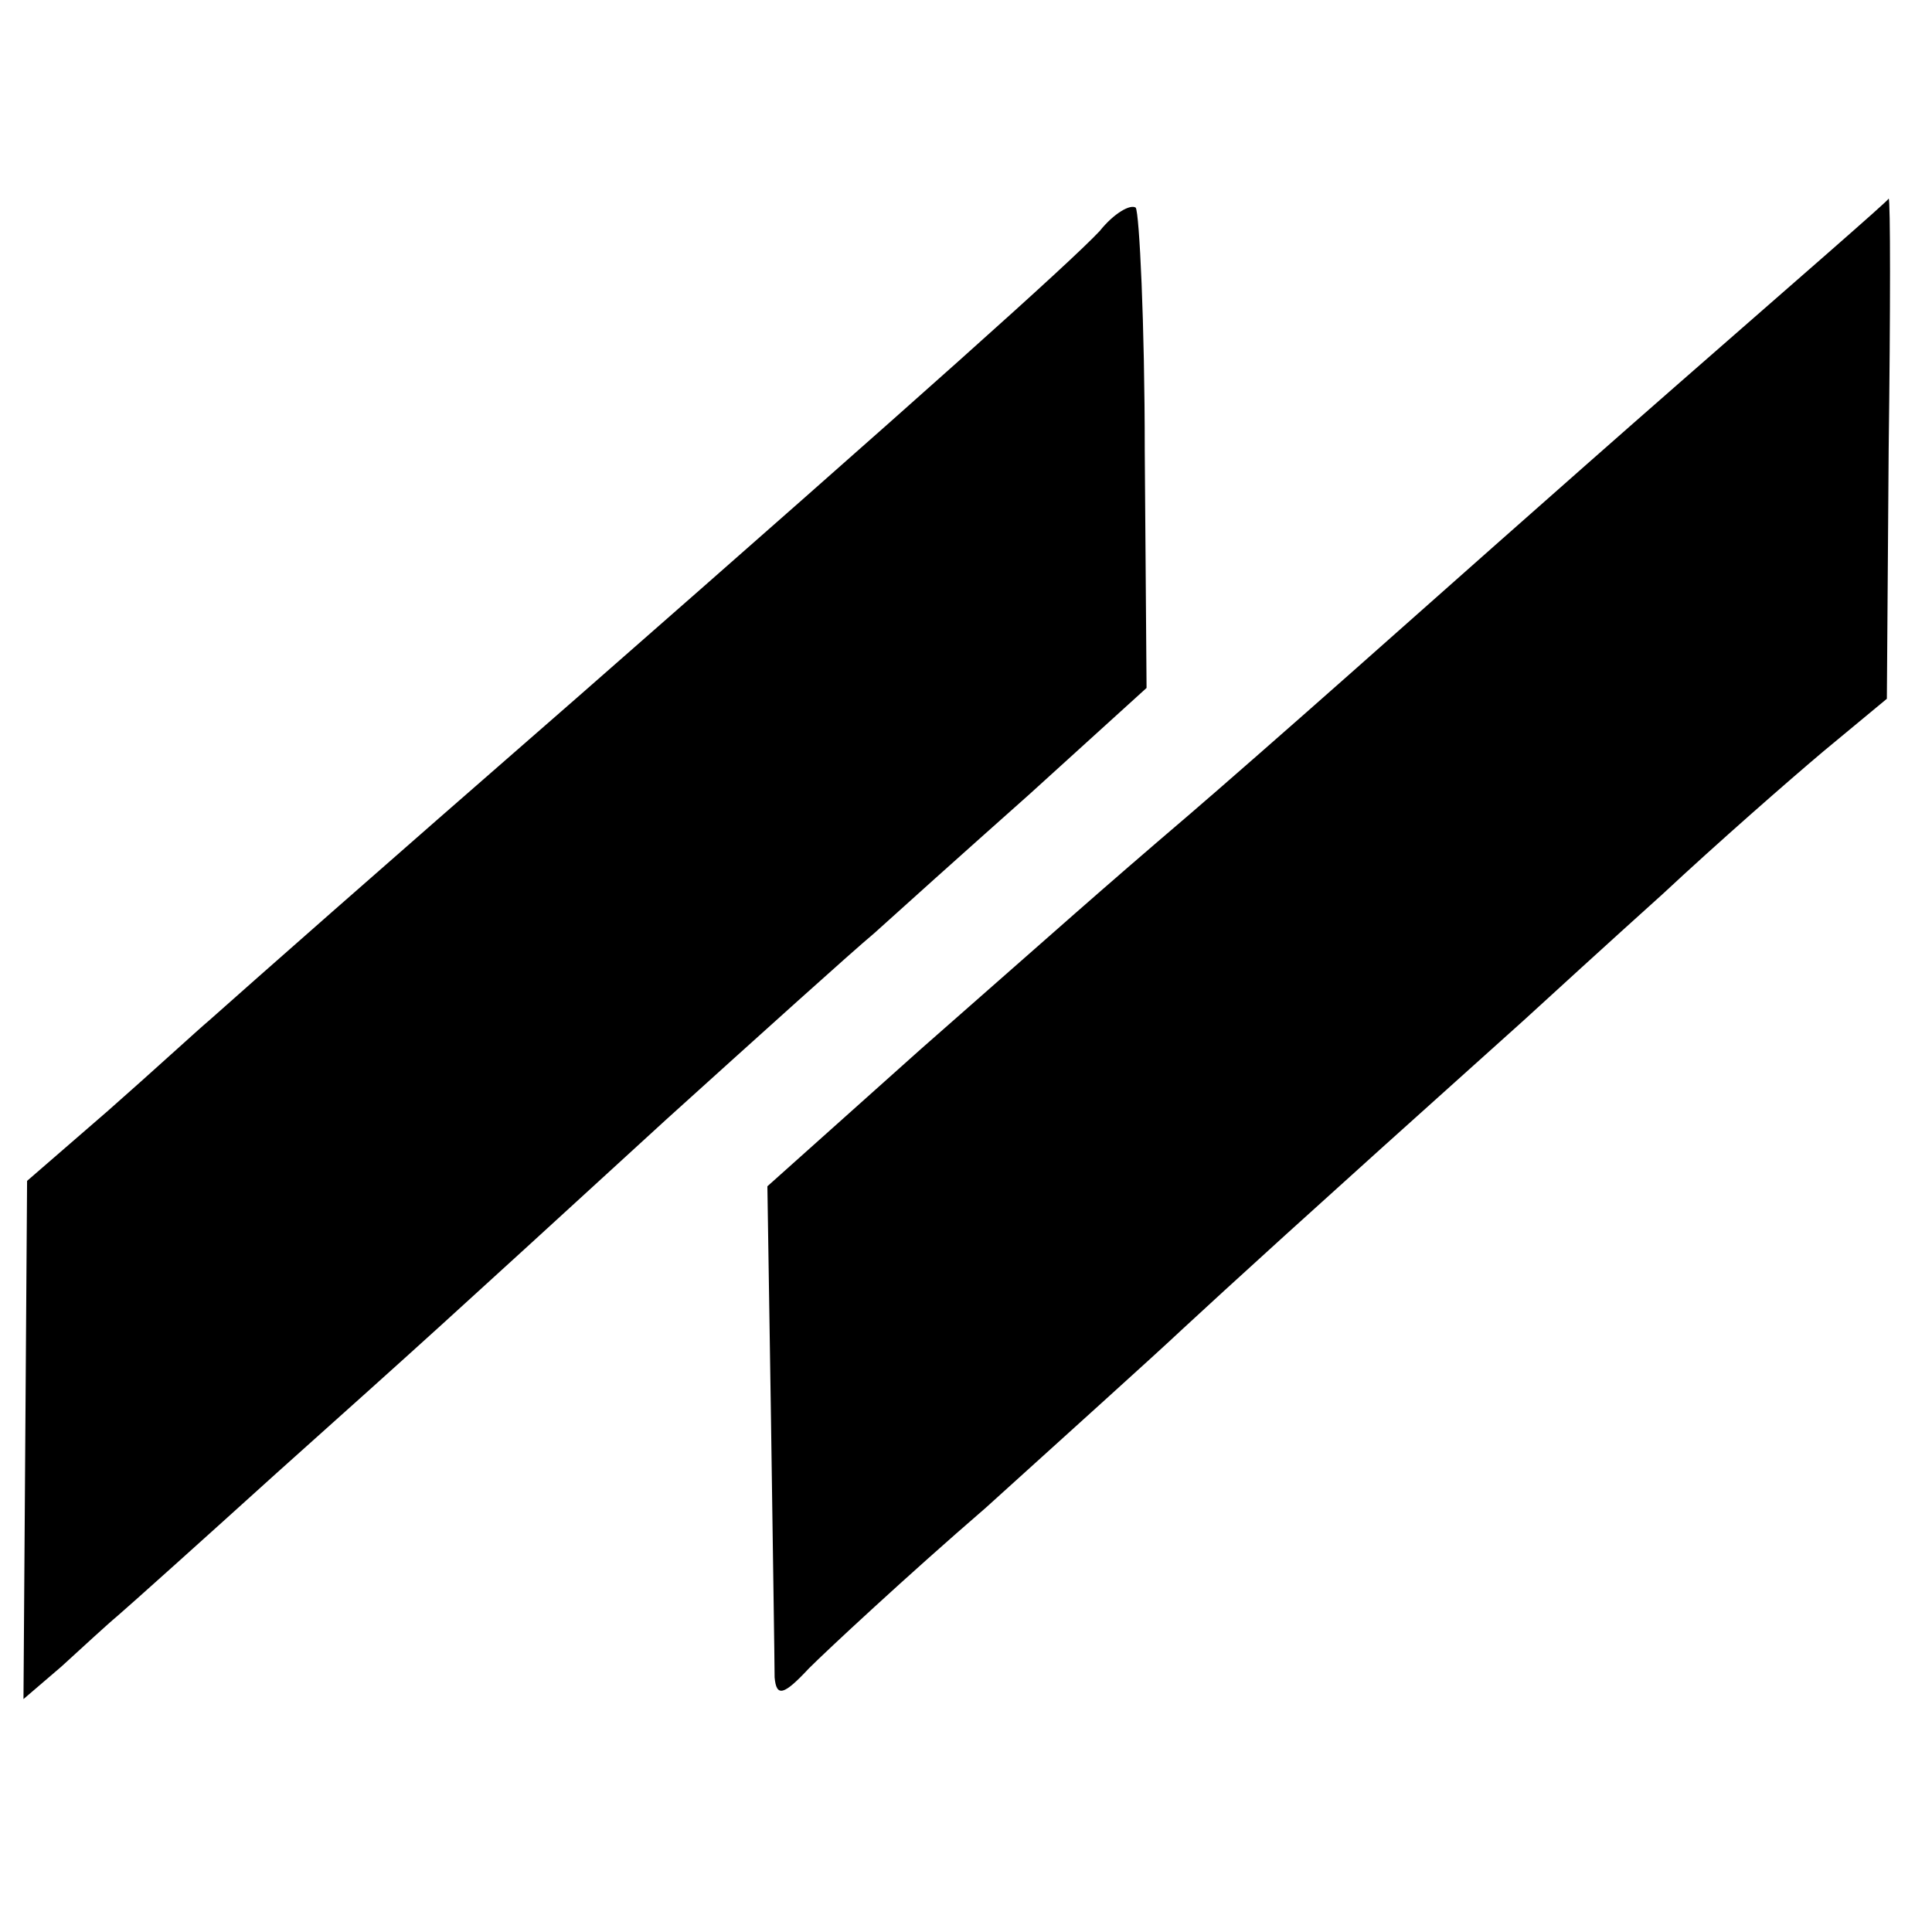
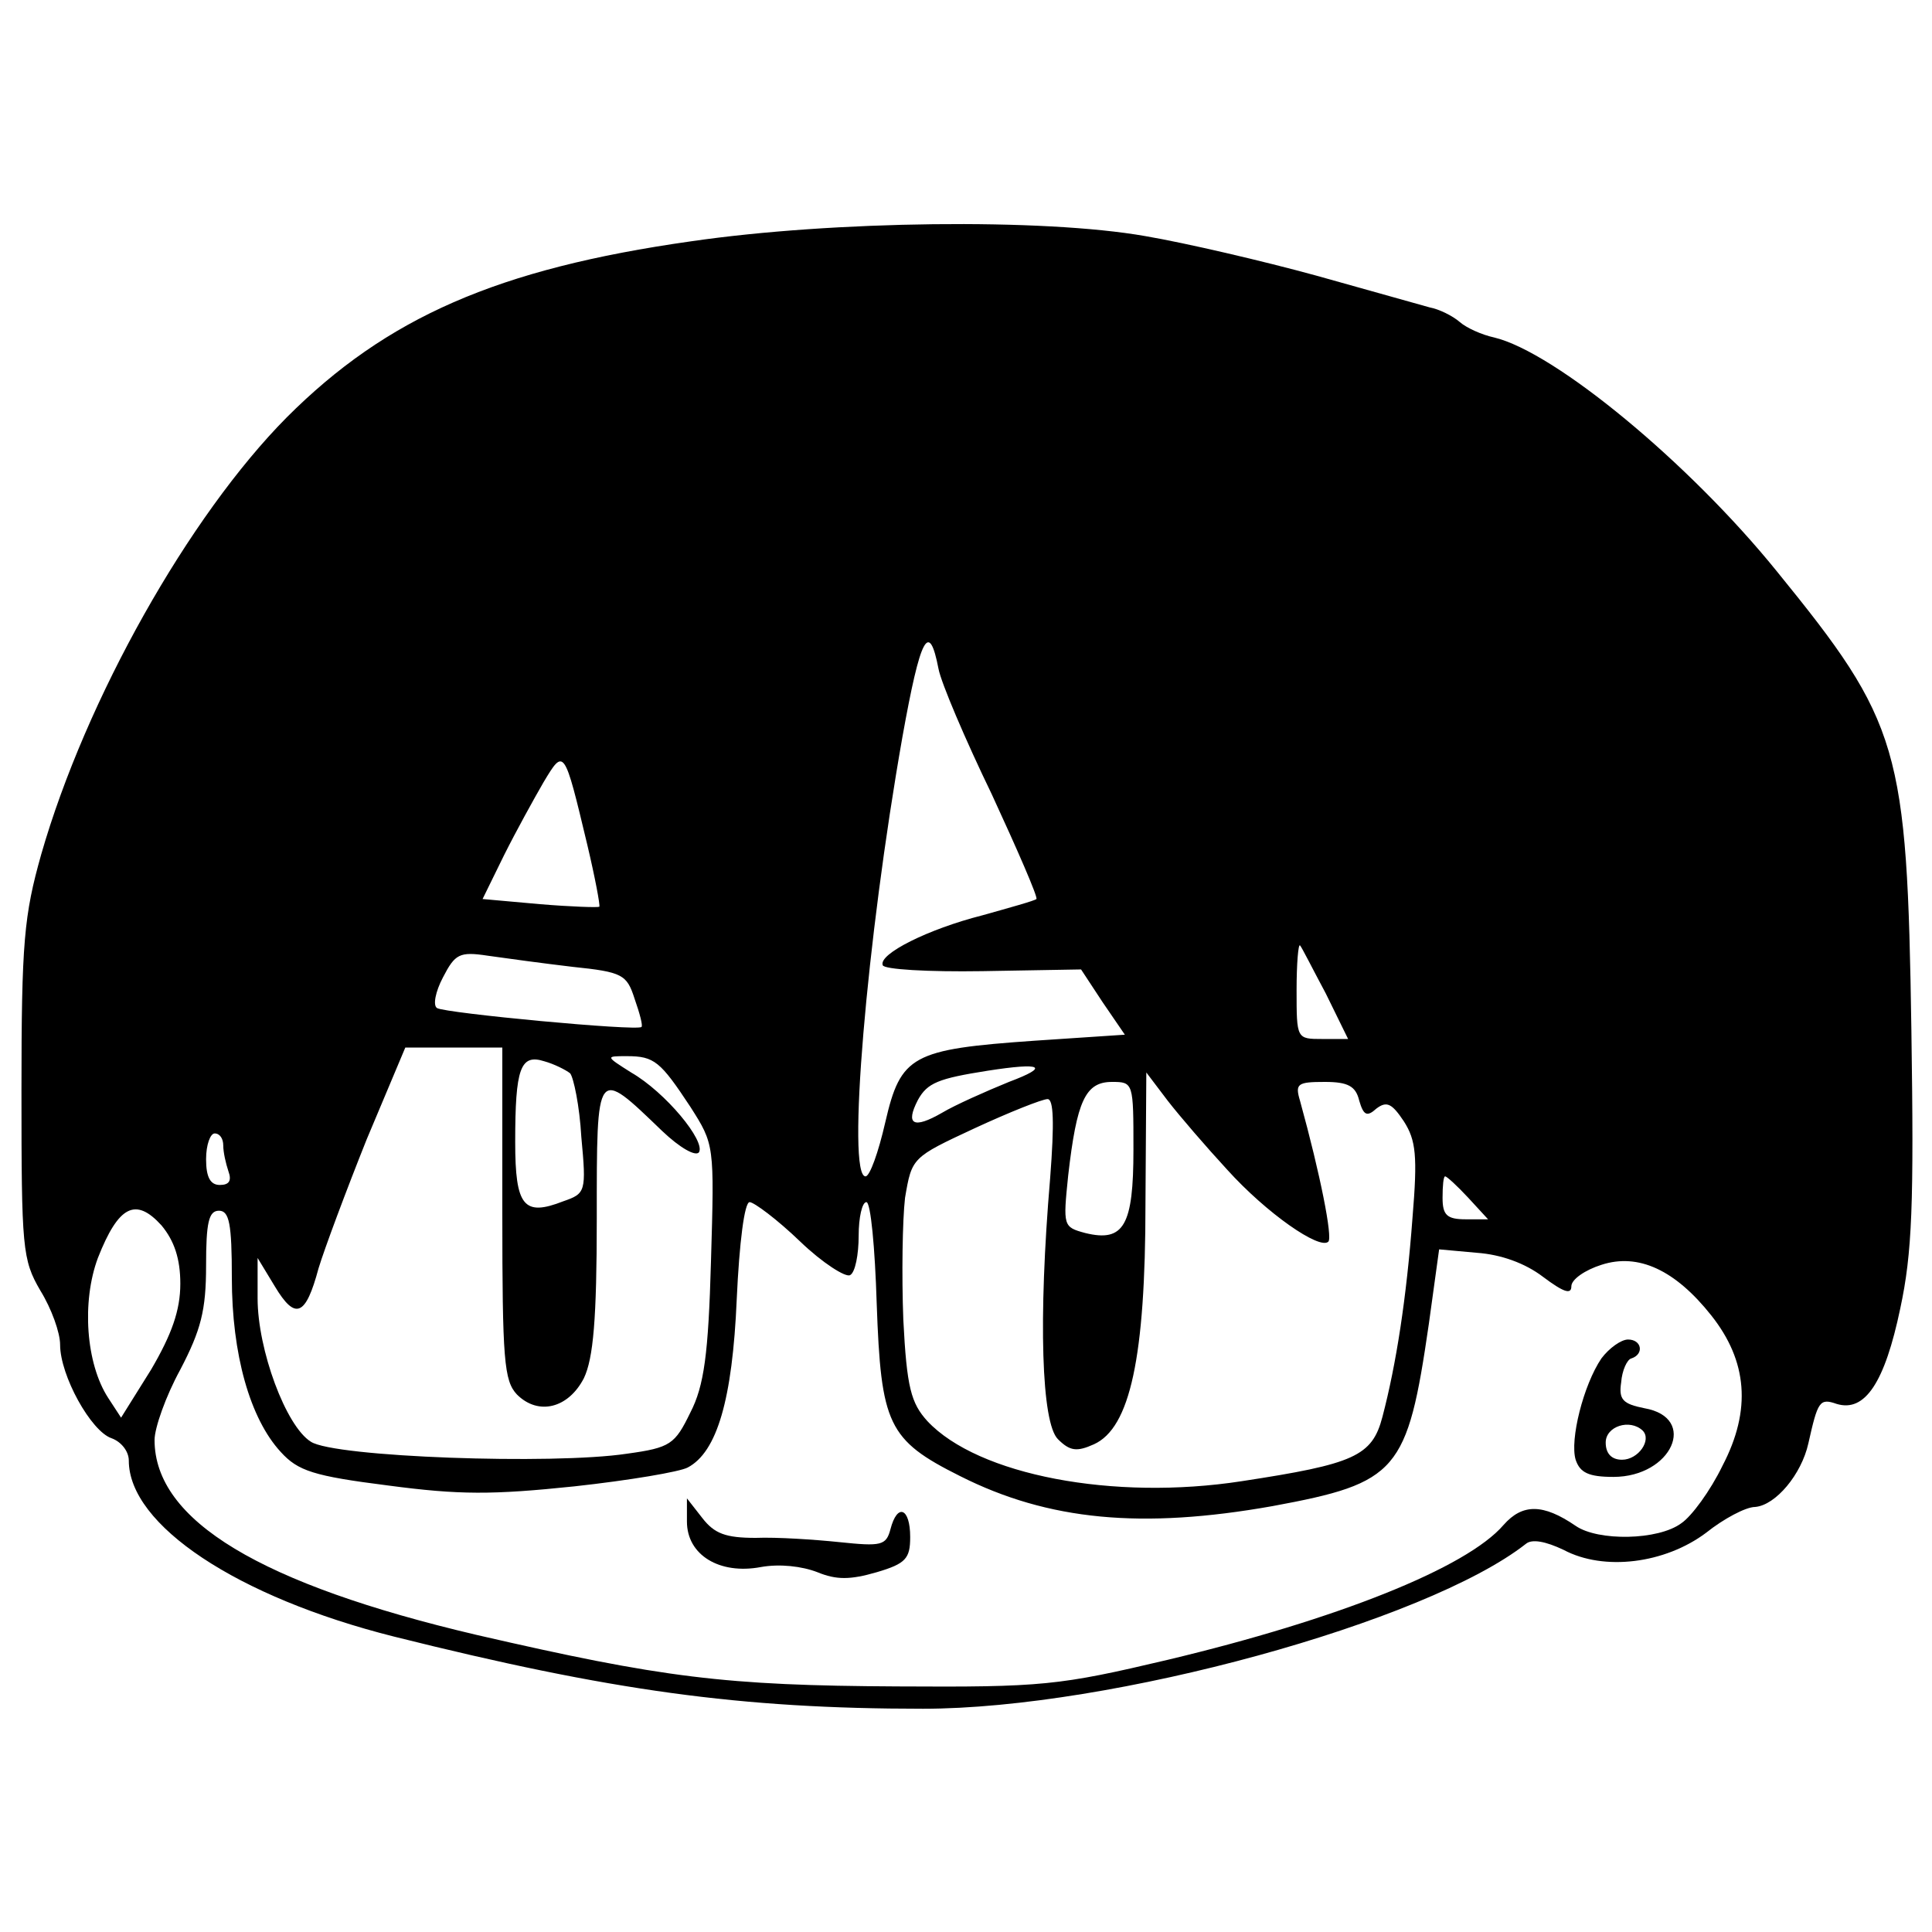
- <svg xmlns="http://www.w3.org/2000/svg" version="1.0" width="107pt" height="107pt" viewBox="0 0 107 107" preserveAspectRatio="xMidYMid meet">
-   <g transform="translate(0,107) scale(0.1,-0.1)" fill="#000000" stroke="none">
-     <path d="M609 942 c-17 -18 -95 -88 -289 -258 -117 -102 -177 -155 -204 -179 -6 -5 -31 -28 -56 -50 l-45 -39 -1 -144 -1 -143 21 18 c11 10 25 23 31 28 7 6 46 41 88 79 86 77 86 77 216 196 52 47 103 93 115 103 11 10 50 45 86 77 l65 59 -1 131 c0 71 -3 132 -5 135 -3 2 -12 -3 -20 -13z" />
-     <path d="M929 857 c-64 -56 -145 -128 -180 -159 -35 -31 -75 -66 -89 -78 -55 -47 -68 -59 -150 -131 l-85 -76 2 -129 c1 -71 2 -135 2 -143 1 -11 5 -10 19 5 10 10 54 51 98 89 43 39 92 83 109 99 26 24 63 58 189 171 12 11 47 43 77 70 30 28 70 63 89 79 l35 29 1 138 c1 77 1 139 0 139 0 -1 -53 -47 -117 -103z" />
+ <svg xmlns="http://www.w3.org/2000/svg" version="1.0" width="225pt" height="225pt" viewBox="0 0 225 225" preserveAspectRatio="xMidYMid meet">
+   <g transform="translate(0,225) scale(0.1,-0.1)" fill="#000000" stroke="none">
+     <path d="M805 1969 c-226 -32 -355 -89 -471 -205 -114 -115 -234 -328 -286 -509 -20 -71 -23 -102 -23 -275 0 -184 1 -197 22 -233 13 -21 23 -49 23 -63 0 -36 36 -101 60 -109 11 -4 20 -15 20 -26 0 -75 126 -159 309 -205 252 -63 403 -84 616 -84 219 0 586 101 702 192 7 6 23 3 44 -7 47 -25 118 -16 166 20 20 16 46 30 57 30 24 2 54 38 62 74 11 49 13 53 33 46 33 -10 56 25 74 111 14 65 16 122 13 324 -5 330 -13 358 -157 535 -102 126 -258 255 -329 272 -14 3 -32 11 -40 18 -8 7 -24 15 -35 17 -11 3 -71 20 -132 37 -62 17 -152 38 -199 46 -119 21 -364 18 -529 -6z m288 -498 c3 -16 31 -82 62 -146 30 -65 54 -120 52 -122 -2 -2 -31 -10 -63 -19 -63 -16 -121 -45 -116 -58 1 -5 53 -8 116 -7 l115 2 25 -38 26 -38 -105 -7 c-143 -10 -156 -17 -174 -95 -8 -35 -18 -63 -23 -63 -22 0 1 274 43 512 21 117 31 136 42 79z m-409 -205 c9 -38 15 -70 14 -72 -2 -1 -33 0 -69 3 l-67 6 25 51 c14 28 35 66 46 85 24 40 24 40 51 -73z m860 -173 l26 -53 -30 0 c-30 0 -30 0 -30 57 0 31 2 54 4 52 2 -2 15 -28 30 -56z m-877 31 c58 -6 63 -9 72 -37 6 -17 10 -32 8 -33 -5 -5 -228 16 -238 22 -5 3 -2 19 7 36 14 27 19 30 52 25 21 -3 65 -9 99 -13z m-82 -287 c0 -171 2 -195 17 -211 25 -25 60 -16 78 19 11 23 15 69 15 186 0 178 -1 176 76 102 21 -20 39 -30 43 -25 8 13 -39 70 -79 93 -30 19 -30 19 -5 19 32 0 39 -6 74 -59 28 -44 28 -44 24 -180 -3 -108 -8 -145 -24 -176 -18 -37 -23 -41 -74 -48 -86 -13 -341 -4 -368 14 -29 18 -62 107 -62 167 l0 47 20 -33 c24 -40 36 -35 51 21 7 23 32 90 56 150 l45 107 56 0 57 0 0 -193z m79 163 c4 -5 11 -38 13 -74 6 -64 5 -66 -21 -75 -46 -18 -56 -6 -56 69 0 86 6 103 34 94 11 -3 25 -10 30 -14z m511 -10 c-27 -11 -63 -27 -78 -36 -33 -19 -43 -14 -28 15 11 20 24 25 81 34 64 10 73 5 25 -13z m254 -102 c46 -51 108 -94 118 -84 5 5 -9 77 -33 164 -6 20 -3 22 29 22 27 0 36 -5 40 -22 5 -17 9 -19 20 -9 12 9 18 6 32 -15 14 -22 16 -40 10 -112 -7 -94 -19 -171 -35 -232 -12 -46 -33 -55 -164 -75 -149 -23 -307 7 -366 70 -19 21 -24 39 -28 118 -2 52 -1 116 2 142 8 47 8 47 81 81 41 19 79 34 85 34 7 0 8 -27 3 -92 -14 -165 -10 -285 9 -304 14 -14 22 -15 42 -6 42 19 60 101 60 280 l1 153 25 -33 c14 -18 45 -54 69 -80z m-109 23 c0 -88 -11 -108 -56 -97 -26 7 -26 8 -20 67 10 87 20 109 51 109 25 0 25 -1 25 -79z m-1060 5 c0 -8 3 -21 6 -30 4 -11 1 -16 -10 -16 -11 0 -16 9 -16 30 0 17 5 30 10 30 6 0 10 -6 10 -14z m1450 -61 l23 -25 -26 0 c-22 0 -27 5 -27 25 0 14 1 25 3 25 2 0 14 -11 27 -25z m-1500 -100 c0 -31 -10 -59 -34 -100 l-35 -56 -15 23 c-26 40 -31 112 -12 163 24 61 44 71 74 38 15 -18 22 -39 22 -68z m722 49 c26 -25 53 -42 58 -39 6 3 10 24 10 46 0 21 4 39 9 39 5 0 10 -53 12 -118 5 -141 13 -159 97 -201 103 -52 212 -62 364 -35 146 27 157 40 182 212 l12 87 44 -4 c28 -2 56 -12 77 -28 24 -18 33 -21 33 -11 0 8 16 19 35 25 43 14 86 -6 128 -59 42 -53 47 -110 13 -175 -14 -29 -36 -59 -48 -67 -27 -20 -97 -21 -123 -3 -38 26 -62 26 -84 1 -43 -50 -194 -110 -391 -157 -127 -30 -146 -32 -315 -31 -201 1 -273 10 -490 60 -251 59 -375 133 -375 227 0 14 13 51 30 82 24 46 30 69 30 121 0 50 3 64 15 64 12 0 15 -15 15 -78 0 -89 21 -164 57 -203 20 -22 38 -28 125 -39 83 -11 121 -11 217 -1 64 7 123 17 132 22 34 18 52 79 57 196 3 66 9 113 15 113 5 0 32 -20 59 -46z" />
+     <path d="M1865 668 c-21 -31 -37 -95 -30 -118 5 -15 15 -20 44 -20 68 0 99 69 36 80 -25 5 -30 10 -27 30 1 14 7 27 12 28 15 5 12 22 -4 22 -8 0 -22 -10 -31 -22z m48 -84 c11 -11 -5 -34 -24 -34 -12 0 -19 7 -19 20 0 19 28 28 43 14z" />
+     <path d="M800 478 c0 -39 38 -62 86 -53 22 4 48 1 66 -6 22 -9 38 -9 69 0 34 10 39 16 39 41 0 34 -15 40 -23 9 -5 -19 -11 -20 -59 -15 -29 3 -73 6 -98 5 -35 0 -48 5 -62 23 l-18 23 0 -27z" />
  </g>
</svg>
